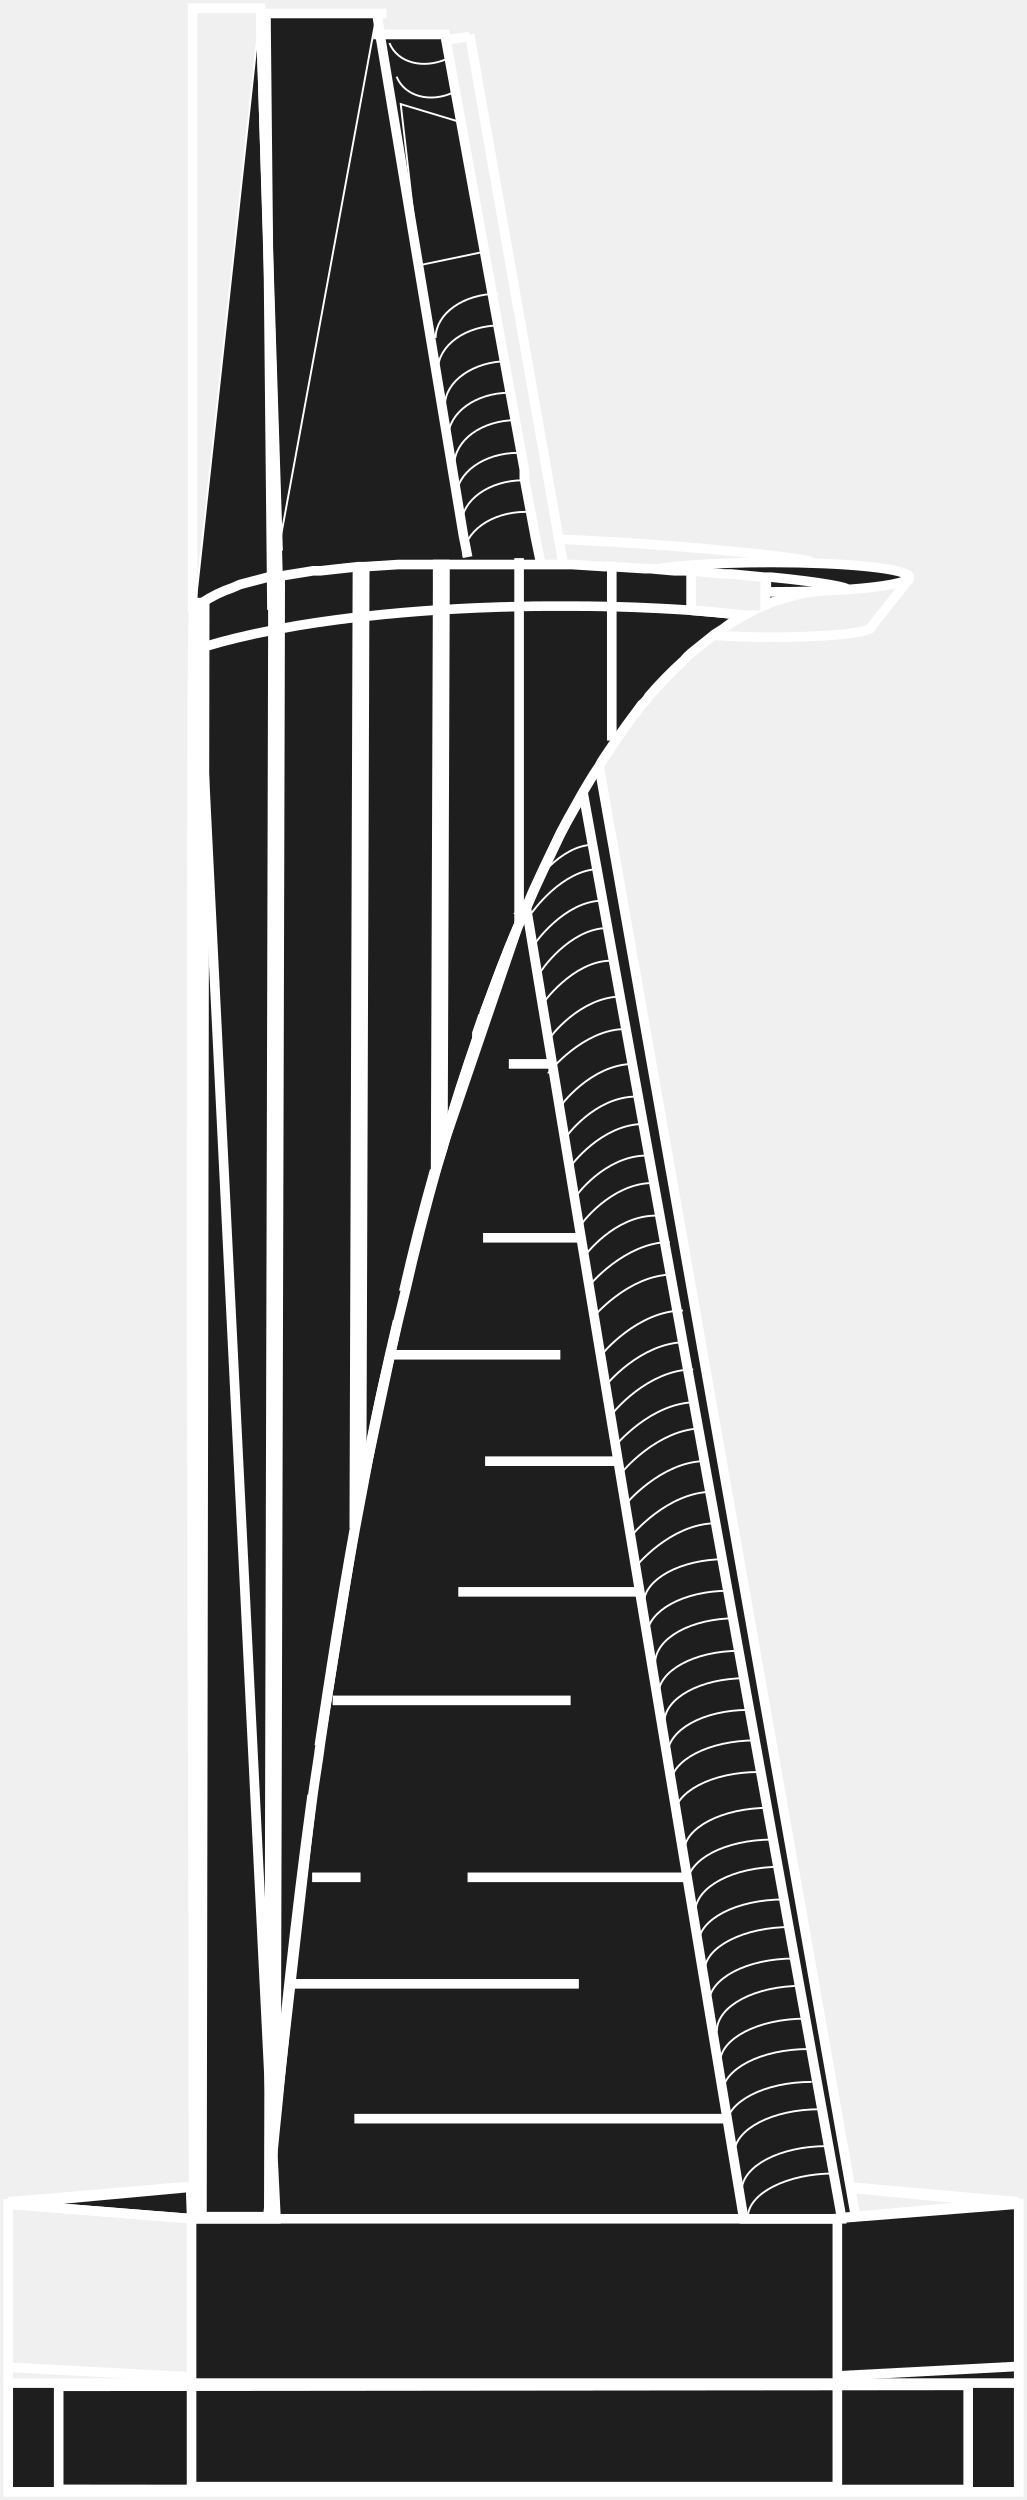
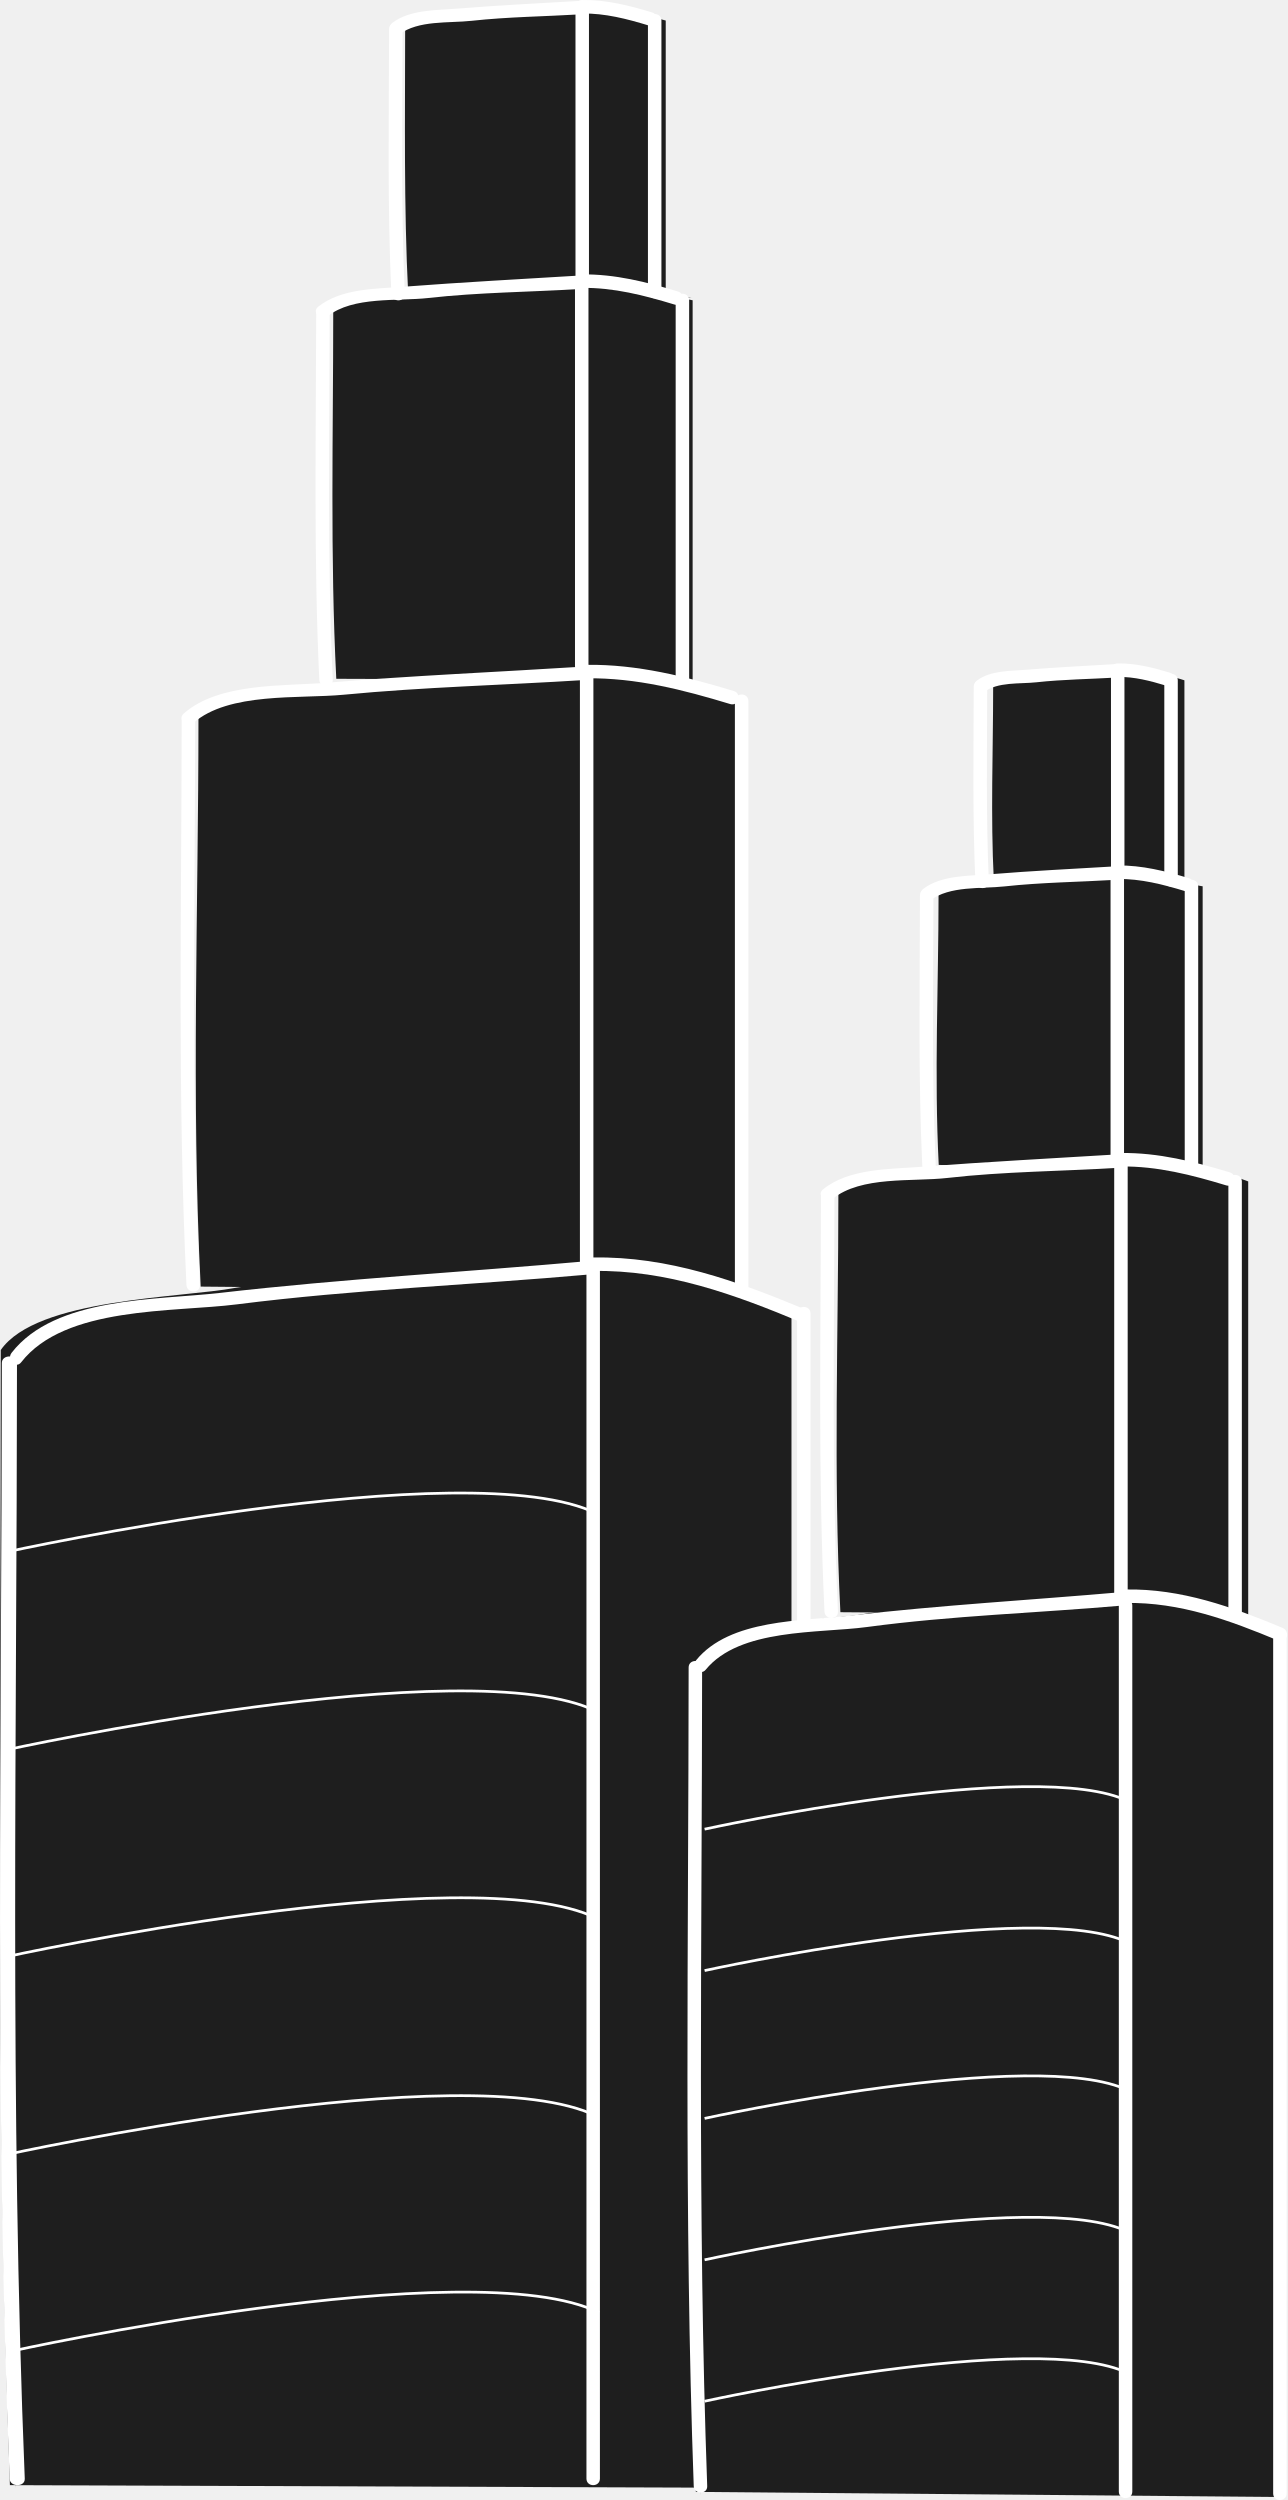
- <svg xmlns="http://www.w3.org/2000/svg" width="214" height="521" viewBox="0 0 214 521" fill="none">
-   <path d="M181.315 130.976L181.604 130.617C181.587 130.737 181.485 130.856 181.315 130.976Z" fill="#1E1E1E" />
-   <path d="M212.301 459.319V519.293H1.716V496.638H39.922V462.392L4.91 459.575L1.716 459.319L39.718 455.819L39.939 462.375L40.126 462.392H56.027V462.375H40.772V461.948H40.347V455.58C40.347 432.072 40.143 354.583 39.922 280.576V277.93C39.922 216.335 39.922 157.556 40.16 135.568C40.211 130.907 40.279 127.902 40.347 126.861L40.772 126.588V125.547L53.7 7.187L54.294 1.707L54.464 7.187L54.889 21.135L55.925 52.615L55.415 2.8H78.553L79.199 7.187H92.722L96.068 25.471V25.488L96.595 25.642L101.097 52.428L100.978 52.445L102.592 61.271L103.781 67.809V67.826L105.14 75.304V75.321L107.382 87.562L109.268 97.873V99.631L111.612 112.162L112.479 116.311L112.7 117.642H119.121L126.001 118.086H127.496L134.359 118.513H135.651L136.619 118.615C138.573 118.274 141.104 118.001 144.026 117.779C148.748 117.42 154.524 117.215 160.759 117.215C176.643 117.215 189.52 118.564 189.52 120.288C189.52 121.347 184.305 122.32 176.405 122.866C176.405 122.866 176.405 122.866 176.388 122.866C176.303 122.883 176.184 122.9 176.014 122.917H175.369C173.738 123.02 172.005 123.122 170.171 123.191C166.977 123.669 163.834 124.437 160.776 125.547L159.485 126.11V120.288H159.281L152.401 119.623H150.906L144.026 118.957V127.185C144.535 127.22 145.079 127.271 145.64 127.322C148.052 127.493 150.328 127.715 152.469 127.954C152.945 128.005 153.369 128.056 153.743 128.09C154.032 128.124 154.27 128.159 154.473 128.176C154.813 128.21 155.034 128.244 155.102 128.244C154.117 128.773 153.148 129.336 152.197 129.934L151.551 130.395L150.685 131.044L148.969 132.136L148.663 132.375L144.026 136.097C143.482 136.541 142.972 137.053 142.531 137.616C139.949 139.955 137.502 142.431 135.226 145.094C134.852 145.777 134.325 146.357 133.714 146.852C131.59 149.703 129.433 152.554 127.292 155.849L125.797 158.051C125.458 158.529 125.169 159.042 124.931 159.571C124.897 159.605 124.88 159.673 124.846 159.707L178.291 461.897L209.855 459.097L212.301 459.319Z" fill="#1E1E1E" />
-   <path d="M116.555 112.367C146.387 113.682 171.495 116.772 168.93 117.199H168.284" stroke="white" stroke-width="2" stroke-miterlimit="10" />
-   <path d="M212.301 496.639H1.716V519.293H212.301V496.639Z" stroke="white" stroke-width="2" stroke-miterlimit="10" />
-   <path d="M77.755 7.188H79.199H92.721L96.068 25.471V25.489L100.978 52.445L102.591 61.271L103.781 67.81V67.827L105.14 75.304V75.321L107.382 87.562L109.268 97.873V99.632L111.612 112.163L112.479 116.311L112.699 117.643M81.22 282.335C79.063 291.844 77.058 301.319 75.359 310.657L76.684 304.358L81.356 282.335L81.696 280.73C81.713 280.679 81.73 280.611 81.747 280.543L82.851 275.302C82.291 277.64 81.747 279.996 81.22 282.335ZM109.472 189.447C109.523 189.447 109.591 189.413 109.625 189.379C109.659 189.328 109.692 189.293 109.692 189.242L109.472 189.447ZM56.842 448.803L56.095 433.37V433.285L42.606 161.978L42.589 161.791L41.264 135.21L41.145 132.785V132.683L40.839 126.537L40.772 125.547V462.375H57.522L56.842 448.803ZM57.522 440.199L58.626 430.588L64.113 382.394L65.048 374.114C61.378 400.917 59.034 424.169 57.522 440.199ZM66.543 363.802L68.666 350.776L72.302 328.327L73.847 318.767C71.044 334.148 68.683 349.53 66.543 363.802ZM100.893 211.18V211.606L99.602 215.362V215.789C97.036 223.266 94.454 230.949 92.297 238.853L92.806 237.368L107.858 193.288L107.977 192.964C105.394 198.888 103.254 204.812 100.893 211.18ZM99.381 215.362V215.789L100.672 211.606L99.381 215.362ZM84.142 269.156L90.581 243.889C88.219 252.255 86.079 260.603 84.142 269.156Z" stroke="white" stroke-width="2" stroke-miterlimit="10" />
-   <path d="M175.386 462.392H155L109.709 189.242C111.867 183.967 114.432 178.913 116.794 173.86L118.305 171.009L121.533 165.307L175.403 462.187V462.392H175.386Z" stroke="white" stroke-width="2" stroke-miterlimit="10" />
-   <path d="M40.144 127.527V1.707H54.295L54.465 7.187L54.889 21.135L55.943 55.415L57.812 115.764L57.93 120.066L57.947 120.288L58.168 127.527" stroke="white" stroke-width="2" stroke-miterlimit="10" />
-   <path d="M80.523 2.8H78.553H55.415L55.924 52.616L55.941 55.415L56.604 120.084L56.672 127.1" stroke="white" stroke-width="2" stroke-miterlimit="10" />
-   <path d="M101.097 52.428L100.978 52.445L87.37 55.279L83.514 21.698L96.068 25.488L96.595 25.642L101.097 52.428Z" stroke="white" stroke-width="0.4" stroke-miterlimit="10" />
-   <path d="M117.405 117.643L97.868 7.188" stroke="white" stroke-width="2" stroke-miterlimit="10" />
-   <path d="M124.846 159.708L178.291 461.897L178.308 462.017L178.376 462.375" stroke="white" stroke-width="2" stroke-miterlimit="10" />
-   <path d="M97.869 7.631L93.146 8.28" stroke="white" stroke-width="2" stroke-miterlimit="10" />
-   <path d="M159.485 123.345H159.672C159.689 123.345 159.689 123.345 159.706 123.345H160.759C164.055 123.345 167.214 123.293 170.17 123.191C172.005 123.123 173.738 123.02 175.369 122.918C175.725 122.901 176.065 122.884 176.388 122.867C176.405 122.867 176.405 122.867 176.405 122.867C184.304 122.32 189.52 121.347 189.52 120.289C189.52 118.564 176.643 117.216 160.759 117.216C154.524 117.216 148.748 117.421 144.025 117.779C141.104 118.001 138.572 118.274 136.619 118.616" stroke="white" stroke-width="2" stroke-miterlimit="10" />
-   <path d="M148.663 132.376C152.061 132.649 156.325 132.785 160.997 132.785C171.19 132.785 179.667 132.085 181.315 130.976C181.484 130.856 181.586 130.737 181.603 130.617V130.6V130.583" stroke="white" stroke-width="2" stroke-miterlimit="10" />
-   <path d="M180.991 131.385L181.314 130.976L181.603 130.617V130.6L189.757 120.289" stroke="white" stroke-width="2" stroke-miterlimit="10" />
-   <path d="M212.302 496.656V496.639V493.156V459.319L178.308 462.017L175.386 462.256L173.654 462.392" stroke="white" stroke-width="2" stroke-miterlimit="10" />
-   <path d="M1.699 496.656V459.319H1.716L4.91 459.575L39.939 462.375L40.126 462.392" stroke="white" stroke-width="2" stroke-miterlimit="10" />
-   <path d="M1.716 458.876L40.143 455.581" stroke="white" stroke-width="2" stroke-miterlimit="10" />
-   <path d="M177.323 456.042L209.856 459.097L212.302 459.319" stroke="white" stroke-width="2" stroke-miterlimit="10" />
-   <path d="M54.294 1.707L53.7 7.187L40.772 125.547" stroke="white" stroke-width="0.4" stroke-miterlimit="10" />
-   <path d="M57.097 119.623L78.553 2.8" stroke="white" stroke-width="0.4" stroke-miterlimit="10" />
-   <path d="M57.948 114.774L55.926 52.616L54.89 21.135L54.431 7.187L54.295 2.8" stroke="white" stroke-width="2" stroke-miterlimit="10" />
-   <path d="M109.693 189.242V189.464" stroke="white" stroke-width="2" stroke-miterlimit="10" />
-   <path d="M97.461 116.106L97.003 113.733L96.816 112.811L96.595 111.718L96.17 109.141L95.134 102.926L79.199 7.187L78.553 2.8" stroke="white" stroke-width="2" stroke-miterlimit="10" />
-   <path d="M155.187 462.614V462.392" stroke="white" stroke-width="2" stroke-miterlimit="10" />
-   <path d="M159.485 123.362V126.11L160.776 125.547C163.834 124.437 166.977 123.669 170.17 123.191C170.833 123.089 171.479 122.986 172.141 122.918H175.369H176.014C176.184 122.901 176.303 122.884 176.388 122.867C176.405 122.867 176.405 122.867 176.405 122.867C177.407 122.491 171.122 121.296 160.776 120.289H159.706H159.519H159.485H159.281L152.401 119.623H150.906L144.026 118.957H140.594L136.619 118.616L135.65 118.513H134.359L127.496 118.086H127.377H126.001L119.121 117.643H117.405H112.699H108.181H92.721H91.226H83.072L76.192 118.086H74.714L66.763 118.957H65.251L58.388 120.067H57.93H56.672L56.605 120.084L56.452 120.118L50.013 121.808L48.501 122.474C46.276 123.225 44.118 124.266 42.148 125.581C42.029 125.649 41.944 125.701 41.859 125.769L41.162 126.298L40.992 126.418L40.84 126.537L40.788 126.571L40.772 126.588L40.347 126.861C40.279 127.903 40.211 130.907 40.16 135.568C39.922 157.557 39.922 216.335 39.922 277.931V280.577C40.143 354.583 40.347 432.073 40.347 455.581V461.949H40.772H55.806C55.806 461.949 55.891 461.283 56.027 460.019C56.095 459.354 56.163 458.551 56.231 457.561C56.367 455.393 56.553 452.44 56.842 448.803C57.097 446.14 57.386 443.118 57.743 439.772C58.014 436.938 58.303 433.865 58.626 430.587C59.917 417.425 61.684 400.917 64.113 382.394C64.47 379.543 64.861 376.623 65.251 373.687C65.693 370.375 66.339 366.875 66.763 363.358C67.375 359.21 68.004 355.01 68.666 350.776C69.787 343.418 70.993 335.907 72.302 328.327C72.862 325.015 73.457 321.686 74.068 318.34L75.563 310.435C75.988 308.148 76.362 306.15 76.684 304.358C78.859 292.749 79.437 290.359 81.322 282.335C81.441 281.823 81.56 281.294 81.696 280.73C81.713 280.679 81.73 280.611 81.747 280.543C82.121 278.904 82.562 277.043 83.072 274.858L84.567 268.712C86.504 260.159 88.661 251.811 91.005 243.462L92.517 238.426C92.602 238.085 92.704 237.709 92.806 237.368C94.896 229.822 97.359 222.498 99.805 215.362V214.918L101.097 211.179V210.736C103.356 204.658 105.429 198.956 107.858 193.288L108.181 192.537L109.472 189.225C109.54 189.225 109.591 189.208 109.625 189.174C109.642 189.157 109.676 189.123 109.676 189.088C109.693 189.054 109.693 189.02 109.693 189.003C110.542 186.886 111.476 184.786 112.462 182.721C113.056 181.406 113.685 180.109 114.296 178.828C115.129 177.087 115.961 175.38 116.777 173.638L118.289 170.787L121.499 165.068C122.553 163.361 123.589 161.432 124.846 159.708C124.88 159.674 124.897 159.605 124.931 159.571C125.169 159.042 125.458 158.53 125.797 158.052L127.292 155.849C129.433 152.555 131.59 149.704 133.714 146.853C134.325 146.357 134.852 145.777 135.226 145.094C137.502 142.431 139.948 139.956 142.531 137.617C142.972 137.053 143.482 136.541 144.026 136.097L148.663 132.376L148.969 132.137L150.685 131.044L151.551 130.395L152.197 129.934C153.148 129.337 154.117 128.773 155.102 128.244C155.034 128.244 154.813 128.21 154.473 128.176C154.236 128.142 153.998 128.108 153.743 128.091C153.335 128.039 152.893 127.988 152.469 127.954C150.328 127.715 148.052 127.493 145.64 127.322C145.079 127.271 144.535 127.22 144.026 127.186" stroke="white" stroke-width="2" stroke-miterlimit="10" />
-   <path d="M39.939 462.375V462.392H39.922L4.91 459.575L1.716 459.319L39.718 455.819L39.939 462.375Z" stroke="white" stroke-width="2" stroke-miterlimit="10" />
-   <path d="M175.353 462.153H175.387L178.291 461.897L209.856 459.097L212.285 458.875L177.51 455.802" stroke="white" stroke-width="2" stroke-miterlimit="10" />
-   <path d="M42.658 125.581H41.146L40.569 460.975H42.081L42.658 125.581Z" stroke="white" stroke-width="2" stroke-miterlimit="10" />
-   <path d="M56.027 462.392V462.375V460.019V458.21V458.005L56.095 433.37V433.285L56.877 131.317V130.395V128.62V122.474V120.289H57.522H57.743H57.947H58.168H58.389V122.047L58.372 131.027L57.522 440.199V440.216V440.438" stroke="white" stroke-width="2" stroke-miterlimit="10" />
-   <path d="M74.494 118.513H76.006L75.344 310.64L73.832 318.545L74.494 118.513Z" stroke="white" stroke-width="2" stroke-miterlimit="10" />
-   <path d="M92.721 117.643V120.716V123.567L92.296 238.887V239.109L90.784 243.923L91.209 123.567V120.716V117.643H92.721Z" stroke="white" stroke-width="2" stroke-miterlimit="10" />
-   <path d="M108.18 116.311V116.533V120.255V181.082V192.93" stroke="white" stroke-width="2" stroke-miterlimit="10" />
-   <path d="M127.275 116.994V117.438L127.496 118.974V154.33" stroke="white" stroke-width="2" stroke-miterlimit="10" />
-   <path d="M144.025 118.957V122.764V122.918V127.186" stroke="white" stroke-width="2" stroke-miterlimit="10" />
-   <path d="M144.025 136.524V136.08" stroke="white" stroke-width="2" stroke-miterlimit="10" />
-   <path d="M144.025 117.779V117.643" stroke="white" stroke-width="2" stroke-miterlimit="10" />
-   <path d="M159.486 126.417V126.11V123.361V123.344V122.456V120.288V119.605L159.52 120.288L159.673 123.344V123.361L159.707 124.01V123.361V123.344V120.288V119.844" stroke="white" stroke-width="2" stroke-miterlimit="10" />
-   <path d="M174.502 462.392H39.922V518.217H174.502V462.392Z" stroke="white" stroke-width="2" stroke-miterlimit="10" />
-   <path d="M142.531 385.961C142.531 380.908 150.482 376.743 160.335 376.743" stroke="white" stroke-width="0.4" stroke-miterlimit="10" />
-   <path d="M143.176 392.79C143.176 387.515 151.126 383.366 160.996 383.366" stroke="white" stroke-width="0.4" stroke-miterlimit="10" />
-   <path d="M144.891 398.492C144.891 393.217 152.842 389.034 162.712 389.034" stroke="white" stroke-width="0.4" stroke-miterlimit="10" />
-   <path d="M145.538 405.065C145.538 400.011 153.488 395.846 163.341 395.846" stroke="white" stroke-width="0.4" stroke-miterlimit="10" />
-   <path d="M146.829 410.801C146.829 405.748 154.983 401.582 164.87 401.582" stroke="white" stroke-width="0.4" stroke-miterlimit="10" />
-   <path d="M147.678 417.596C147.678 412.32 155.628 408.155 165.499 408.155" stroke="white" stroke-width="0.4" stroke-miterlimit="10" />
-   <path d="M149.394 423.298C149.394 418.022 157.344 413.84 167.197 413.84" stroke="white" stroke-width="0.4" stroke-miterlimit="10" />
-   <path d="M150.04 429.904C150.04 424.851 157.99 420.686 167.861 420.686" stroke="white" stroke-width="0.4" stroke-miterlimit="10" />
-   <path d="M150.465 436.477C150.465 431.202 158.619 427.019 168.506 427.019" stroke="white" stroke-width="0.4" stroke-miterlimit="10" />
-   <path d="M151.331 443.084C151.331 438.031 159.281 433.865 169.151 433.865" stroke="white" stroke-width="0.4" stroke-miterlimit="10" />
-   <path d="M153.03 448.786C153.03 443.732 160.98 439.567 170.85 439.567" stroke="white" stroke-width="0.4" stroke-miterlimit="10" />
-   <path d="M154.542 456.69C154.542 451.415 162.492 447.25 172.363 447.25" stroke="white" stroke-width="0.4" stroke-miterlimit="10" />
-   <path d="M139.745 371.911C139.745 366.858 147.695 362.692 157.565 362.692" stroke="white" stroke-width="0.4" stroke-miterlimit="10" />
-   <path d="M140.374 378.74C140.374 373.465 148.324 369.282 158.178 369.282" stroke="white" stroke-width="0.4" stroke-miterlimit="10" />
-   <path d="M155.833 462.171C155.833 457.117 163.987 452.952 173.857 452.952" stroke="white" stroke-width="0.4" stroke-miterlimit="10" />
-   <path d="M134.173 334.148C134.173 329.095 141.903 324.929 151.144 324.929" stroke="white" stroke-width="0.4" stroke-miterlimit="10" />
-   <path d="M134.801 340.96C134.801 335.685 142.53 331.519 151.772 331.519" stroke="white" stroke-width="0.4" stroke-miterlimit="10" />
-   <path d="M136.516 346.679C136.516 341.404 144.025 337.238 153.488 337.238" stroke="white" stroke-width="0.4" stroke-miterlimit="10" />
-   <path d="M137.163 353.251C137.163 348.198 144.671 344.033 154.134 344.033" stroke="white" stroke-width="0.4" stroke-miterlimit="10" />
-   <path d="M138.454 358.954C138.454 353.9 145.962 349.735 155.425 349.735" stroke="white" stroke-width="0.4" stroke-miterlimit="10" />
-   <path d="M139.082 365.783C139.082 360.507 146.59 356.342 156.053 356.342" stroke="white" stroke-width="0.4" stroke-miterlimit="10" />
-   <path d="M131.573 320.098C131.573 320.029 139.082 310.879 148.544 310.879" stroke="white" stroke-width="0.4" stroke-miterlimit="10" />
-   <path d="M132.236 326.909C132.236 326.619 139.745 317.452 149.207 317.452" stroke="white" stroke-width="0.4" stroke-miterlimit="10" />
-   <path d="M125.373 282.335C125.373 282.267 132.882 273.116 142.344 273.116" stroke="white" stroke-width="0.4" stroke-miterlimit="10" />
-   <path d="M125.984 289.147C125.984 288.857 133.493 279.706 142.956 279.706" stroke="white" stroke-width="0.4" stroke-miterlimit="10" />
-   <path d="M127.497 294.848C127.497 294.558 135.006 285.391 144.468 285.391" stroke="white" stroke-width="0.4" stroke-miterlimit="10" />
-   <path d="M128.141 301.439C128.141 301.37 135.65 292.22 145.113 292.22" stroke="white" stroke-width="0.4" stroke-miterlimit="10" />
-   <path d="M129.432 307.141C129.432 306.85 137.162 297.683 146.404 297.683" stroke="white" stroke-width="0.4" stroke-miterlimit="10" />
-   <path d="M130.079 313.952C130.079 313.662 137.808 304.494 147.05 304.494" stroke="white" stroke-width="0.4" stroke-miterlimit="10" />
-   <path d="M122.57 268.285C122.57 267.995 130.3 258.844 139.541 258.844" stroke="white" stroke-width="0.4" stroke-miterlimit="10" />
-   <path d="M123.215 275.079C123.215 274.789 130.944 265.622 140.186 265.622" stroke="white" stroke-width="0.4" stroke-miterlimit="10" />
-   <path d="M116.591 230.897C116.591 230.607 123.199 221.729 132.016 221.729" stroke="white" stroke-width="0.4" stroke-miterlimit="10" />
-   <path d="M117.846 237.129C117.846 237.06 123.86 228.524 132.66 228.524" stroke="white" stroke-width="0.4" stroke-miterlimit="10" />
-   <path d="M118.9 243.087C118.9 243.019 125.339 234.244 134.139 234.244" stroke="white" stroke-width="0.4" stroke-miterlimit="10" />
-   <path d="M119.733 249.779C119.733 249.488 126.002 240.816 134.801 240.816" stroke="white" stroke-width="0.4" stroke-miterlimit="10" />
-   <path d="M120.854 255.6C120.854 255.31 127.293 246.535 136.093 246.535" stroke="white" stroke-width="0.4" stroke-miterlimit="10" />
-   <path d="M121.738 261.917C121.738 261.849 127.921 253.33 136.721 253.33" stroke="white" stroke-width="0.4" stroke-miterlimit="10" />
-   <path d="M114.415 216.608C114.415 216.318 120.853 207.663 129.653 207.663" stroke="white" stroke-width="0.4" stroke-miterlimit="10" />
-   <path d="M114.195 223.693C114.195 223.625 121.5 214.457 130.3 214.457" stroke="white" stroke-width="0.4" stroke-miterlimit="10" />
-   <path d="M110.762 184.837C110.762 184.974 116.555 176.062 123.639 176.062" stroke="white" stroke-width="0.4" stroke-miterlimit="10" />
-   <path d="M110.762 190.335C110.762 190.266 117.201 181.116 124.93 181.116" stroke="white" stroke-width="0.4" stroke-miterlimit="10" />
-   <path d="M111.187 197.129C111.187 196.839 117.626 187.706 125.576 187.706" stroke="white" stroke-width="0.4" stroke-miterlimit="10" />
-   <path d="M112.479 202.848C112.479 202.558 118.697 193.407 126.648 193.407" stroke="white" stroke-width="0.4" stroke-miterlimit="10" />
-   <path d="M112.904 209.438C112.904 209.37 119.343 200.219 127.293 200.219" stroke="white" stroke-width="0.4" stroke-miterlimit="10" />
-   <path d="M92.722 84.489C92.722 79.436 98.736 75.27 105.82 75.27" stroke="white" stroke-width="0.4" stroke-miterlimit="10" />
-   <path d="M93.368 91.284C93.368 86.008 99.161 81.843 106.245 81.843" stroke="white" stroke-width="0.4" stroke-miterlimit="10" />
-   <path d="M94.659 97.002C94.659 91.727 100.452 87.561 107.536 87.561" stroke="white" stroke-width="0.4" stroke-miterlimit="10" />
-   <path d="M95.084 103.592C95.084 98.539 100.876 94.374 107.961 94.374" stroke="white" stroke-width="0.4" stroke-miterlimit="10" />
-   <path d="M96.153 109.311C96.153 104.258 101.946 100.092 109.03 100.092" stroke="white" stroke-width="0.4" stroke-miterlimit="10" />
-   <path d="M96.577 116.106C96.577 110.831 102.37 106.665 109.675 106.665" stroke="white" stroke-width="0.4" stroke-miterlimit="10" />
-   <path d="M90.784 70.421C90.784 65.368 96.577 61.203 103.882 61.203" stroke="white" stroke-width="0.4" stroke-miterlimit="10" />
-   <path d="M91.226 77.25C91.226 71.975 97.019 67.81 104.324 67.81" stroke="white" stroke-width="0.4" stroke-miterlimit="10" />
-   <path d="M82.648 15.979C84.364 20.162 89.732 21.477 94.454 19.274" stroke="white" stroke-width="0.4" stroke-miterlimit="10" />
-   <path d="M81.152 8.963C82.868 13.146 88.236 14.46 93.163 12.258" stroke="white" stroke-width="0.4" stroke-miterlimit="10" />
-   <path d="M39.922 135.636C39.99 135.619 40.075 135.585 40.16 135.568C40.347 135.5 40.551 135.414 40.772 135.363H40.788C40.907 135.312 41.009 135.278 41.145 135.244C41.179 135.227 41.23 135.227 41.264 135.209C41.706 135.056 42.181 134.919 42.64 134.766C47.023 133.434 51.814 132.29 56.876 131.317C57.369 131.198 57.862 131.112 58.371 131.027C63.502 130.054 68.921 129.286 74.459 128.62C74.935 128.569 75.444 128.517 75.937 128.466C75.954 128.466 75.954 128.466 75.971 128.466C80.966 127.903 86.079 127.459 91.209 127.117C91.702 127.1 92.212 127.066 92.704 127.032C94.879 126.896 97.07 126.793 99.245 126.691C102.235 126.554 105.225 126.469 108.181 126.4C110.219 126.349 112.224 126.315 114.211 126.315C115.808 126.298 117.388 126.298 118.951 126.315C121.856 126.315 124.727 126.349 127.496 126.417C130.911 126.503 134.206 126.622 137.383 126.793C139.677 126.895 141.902 127.049 144.026 127.186C144.535 127.22 145.079 127.271 145.64 127.322C147.916 127.51 150.549 127.766 152.469 127.954C152.944 128.005 153.369 128.056 153.743 128.091C154.032 128.125 154.269 128.159 154.473 128.176C154.813 128.21 155.034 128.244 155.102 128.244" stroke="white" stroke-width="2" stroke-miterlimit="10" />
-   <path d="M101.096 304.511H128.141" stroke="white" stroke-width="2" stroke-miterlimit="10" />
-   <path d="M118.918 354.361H69.329" stroke="white" stroke-width="2" stroke-miterlimit="10" />
-   <path d="M81.152 282.335H116.776" stroke="white" stroke-width="2" stroke-miterlimit="10" />
-   <path d="M100.672 257.956H120.854" stroke="white" stroke-width="2" stroke-miterlimit="10" />
-   <path d="M201.768 497.1H12.231V518.815H201.768V497.1Z" stroke="white" stroke-width="2" stroke-miterlimit="10" />
-   <path d="M95.508 331.741H133.069" stroke="white" stroke-width="2" stroke-miterlimit="10" />
-   <path d="M120.634 413.43H60.954" stroke="white" stroke-width="2" stroke-miterlimit="10" />
-   <path d="M65.047 391.236H75.138" stroke="white" stroke-width="2" stroke-miterlimit="10" />
-   <path d="M97.444 391.236H142.53" stroke="white" stroke-width="2" stroke-miterlimit="10" />
-   <path d="M106.04 221.713H114.415" stroke="white" stroke-width="2" stroke-miterlimit="10" />
-   <path d="M73.848 441.53H151.552" stroke="white" stroke-width="2" stroke-miterlimit="10" />
-   <path d="M1.716 493.344L39.073 495.324" stroke="white" stroke-width="2" stroke-miterlimit="10" />
-   <path d="M212.489 493.139L174.928 495.119" stroke="white" stroke-width="2" stroke-miterlimit="10" />
-   <path d="M12.231 497.304L200.919 497.083" stroke="white" stroke-width="2" stroke-miterlimit="10" />
-   <path d="M12.877 518.832L201.768 519.054" stroke="white" stroke-width="2" stroke-miterlimit="10" />
+ <svg xmlns="http://www.w3.org/2000/svg" width="260" height="505" viewBox="0 0 260 505" fill="none">
+   <path d="M2.003 502C-0.789 425.878 0.153 348.825 0.153 273.4V272.703C7.413 262.225 36.477 262.225 47.64 260.132C70.662 256.64 93.706 256.64 116.033 254.543L116.742 253.845C131.393 253.146 146.467 258.733 159.724 264.321L159.879 265.719C159.877 344.633 159.877 502.569 159.877 502.569" fill="#1E1E1E" />
+   <path d="M40.538 259.894C38.609 221.739 40.088 183.259 40.088 145.455V145.107C43.718 139.856 64.889 139.856 72.595 138.806C88.492 137.056 104.263 137.056 119.676 136.006L120.093 135.657C130.209 135.308 140.024 138.108 149.176 140.908L150.802 141.609C150.802 181.161 150.802 260.926 150.802 260.926" fill="#1E1E1E" />
+   <path d="M139.913 137.374C139.913 137.374 139.913 86.359 139.913 60.652L118.991 57.013C108.972 57.694 98.786 57.694 88.457 58.831C83.449 59.515 69.128 59.515 67.313 62.927V63.154C67.313 87.722 66.674 112.321 67.929 137.117" fill="#1E1E1E" />
+   <path d="M82.46 59.514C81.556 41.658 81.839 23.641 81.839 5.95V5.785C83.654 3.327 93.392 3.327 96.999 2.836C104.439 2.017 111.791 2.017 119.006 1.526L119.191 1.363C123.923 1.197 128.976 2.509 133.256 3.821L134.478 4.148C134.478 22.408 134.478 59.249 134.478 59.249" fill="#1E1E1E" />
+   <path d="M120.574 56.79C127.147 56.561 133.721 58.382 139.668 60.202L120.574 56.79Z" fill="#1E1E1E" />
+   <path d="M3.159 502.604C0.368 426.482 1.762 350.358 1.762 274.934L3.159 502.604Z" fill="#1E1E1E" />
+   <path d="M5.002 500.698C1.949 425.593 3.409 350.439 3.432 275.306C3.432 273.565 0.373 273.565 0.373 275.306C0.348 350.439 -1.112 425.593 1.943 500.698C2.012 502.431 5.071 502.437 5.002 500.698Z" fill="white" />
+   <path d="M3.317 274.24C10.294 263.762 39.596 263.762 50.759 261.669C73.782 258.177 96.805 258.177 119.13 256.081" fill="#1E1E1E" />
+   <path d="M4.264 275.198C13.099 263.802 34.958 265.114 47.863 263.479C71.578 260.472 95.319 259.564 119.113 257.438C120.846 257.283 120.862 254.556 119.113 254.713C94.181 256.94 69.322 258.306 44.449 261.166C31.58 262.643 11.15 261.906 2.338 273.272C1.276 274.642 3.187 276.586 4.264 275.198Z" fill="white" />
+   <path d="M118.462 256.083C118.462 337.613 118.462 419.144 118.462 500.674C118.462 502.442 121.184 502.442 121.184 500.674C121.184 419.144 121.184 337.613 121.184 256.083C121.184 254.313 118.462 254.313 118.462 256.083Z" fill="white" />
+   <path d="M161.003 265.318C161.003 344.234 161.003 423.151 161.003 502.067C161.003 503.826 163.726 503.826 163.726 502.067C163.726 423.151 163.726 344.234 163.726 265.318C163.726 263.561 161.003 263.561 161.003 265.318Z" fill="white" />
+   <path d="M119.797 255.377C134.446 254.677 149.099 260.264 162.354 265.853L119.797 255.377Z" fill="#1E1E1E" />
+   <path d="M119.795 256.739C134.731 256.473 148.407 261.492 161.991 267.166C163.612 267.842 164.309 265.204 162.714 264.537C148.906 258.77 134.941 253.744 119.795 254.013C118.042 254.046 118.038 256.771 119.795 256.739Z" fill="white" />
+   <path d="M39.016 259.562C37.087 221.407 38.054 183.256 38.054 145.45L39.016 259.562Z" fill="#1E1E1E" />
+   <path d="M40.386 259.563C38.553 221.547 39.395 183.496 39.424 145.452C39.426 143.693 36.703 143.695 36.701 145.452C36.672 183.494 35.832 221.547 37.663 259.563C37.749 261.313 40.471 261.322 40.386 259.563Z" fill="white" />
+   <path d="M38.065 145.111C42.88 139.86 63.111 139.86 70.818 138.81C86.712 137.06 102.607 137.06 118.02 136.01" fill="#1E1E1E" />
+   <path d="M39.029 146.069C46.206 139.753 60.425 141.198 69.424 140.335C85.602 138.783 101.808 138.398 118.02 137.368C119.765 137.257 119.775 134.53 118.02 134.643C100.677 135.742 83.371 136.474 66.05 137.909C57.18 138.643 44.257 137.849 37.103 144.143C35.784 145.304 37.715 147.224 39.029 146.069Z" fill="white" />
+   <path d="M117.143 136.004C117.143 175.776 117.143 215.546 117.143 255.317C117.143 257.076 119.866 257.076 119.866 255.317C119.866 215.546 119.866 175.776 119.866 136.004C119.866 134.245 117.143 134.245 117.143 136.004Z" fill="white" />
+   <path d="M148.448 141.606C148.448 181.16 148.448 220.712 148.448 260.265C148.448 262.024 151.17 262.024 151.17 260.265C151.17 220.712 151.17 181.16 151.17 141.606C151.17 139.847 148.448 139.847 148.448 141.606Z" fill="white" />
+   <path d="M118.496 135.665C128.609 135.316 138.726 138.116 147.878 140.916L118.496 135.665Z" fill="#1E1E1E" />
+   <path d="M118.495 137.02C128.505 136.891 138.008 139.338 147.514 142.222C149.198 142.73 149.913 140.101 148.236 139.593C138.5 136.642 128.732 134.164 118.493 134.295C116.74 134.316 116.738 137.042 118.495 137.02Z" fill="white" />
+   <path d="M65.864 137.319C64.612 112.524 65.238 87.728 65.238 63.16L65.864 137.319Z" fill="#1E1E1E" />
+   <path d="M67.22 137.318C66.058 112.608 66.567 87.882 66.594 63.158C66.596 61.399 63.873 61.401 63.871 63.158C63.842 87.882 63.336 112.61 64.497 137.318C64.579 139.067 67.303 139.076 67.22 137.318Z" fill="white" />
+   <path d="M65.242 62.936C68.373 59.524 81.522 59.524 86.529 58.841C96.859 57.703 107.19 57.703 117.206 57.022" fill="#1E1E1E" />
+   <path d="M66.188 63.892C71.303 59.801 80.331 60.893 86.511 60.197C96.692 59.051 106.969 59.002 117.188 58.378C118.932 58.271 118.943 55.546 117.188 55.653C105.281 56.378 93.403 57.014 81.513 57.92C75.855 58.349 68.898 58.26 64.263 61.967C62.891 63.062 64.832 64.977 66.188 63.892Z" fill="white" />
+   <path d="M116.148 57.015C116.148 82.862 116.148 108.708 116.148 134.555C116.148 136.313 118.871 136.313 118.871 134.555C118.871 108.708 118.871 82.862 118.871 57.015C118.871 55.257 116.148 55.257 116.148 57.015Z" fill="white" />
+   <path d="M136.485 60.653C136.485 86.358 136.485 112.064 136.485 137.769C136.485 139.528 139.207 139.528 139.207 137.769C139.207 112.064 139.207 86.358 139.207 60.653C139.207 58.896 136.485 58.896 136.485 60.653Z" fill="white" />
+   <path d="M117.523 56.8C124.096 56.571 130.67 58.391 136.618 60.212L117.523 56.8Z" fill="#1E1E1E" />
+   <path d="M117.511 58.153C123.974 58.067 130.104 59.653 136.242 61.517C137.927 62.028 138.64 59.397 136.965 58.889C130.599 56.957 124.205 55.342 117.509 55.429C115.756 55.449 115.754 58.175 117.511 58.153Z" fill="white" />
+   <path d="M80.429 59.365C79.525 41.511 79.977 23.654 79.977 5.961L80.429 59.365Z" fill="#1E1E1E" />
+   <path d="M81.772 59.355C80.959 41.56 81.291 23.759 81.32 5.951C81.324 4.192 78.602 4.194 78.598 5.951C78.569 23.759 78.237 41.56 79.05 59.355C79.13 61.105 81.852 61.112 81.772 59.355Z" fill="white" />
+   <path d="M79.948 5.794C82.202 3.336 91.671 3.336 95.276 2.845C102.715 2.026 110.153 2.026 117.366 1.535" fill="#1E1E1E" />
+   <path d="M80.637 6.965C84.5 4.04 90.644 4.709 95.277 4.202C102.614 3.402 110.006 3.333 117.368 2.892C119.113 2.787 119.123 0.061 117.368 0.167C109.072 0.664 100.799 1.059 92.517 1.734C88.239 2.083 82.844 1.898 79.261 4.611C77.88 5.657 79.234 8.026 80.637 6.965Z" fill="white" />
+   <path d="M116.249 1.529C116.249 20.141 116.249 38.753 116.249 57.365C116.249 59.124 118.971 59.124 118.971 57.365C118.971 38.753 118.971 20.141 118.971 1.529C118.971 -0.228 116.249 -0.228 116.249 1.529Z" fill="white" />
+   <path d="M130.884 4.149C130.884 22.408 130.884 40.67 130.884 58.928C130.884 60.686 133.607 60.686 133.607 58.928C133.607 40.668 133.607 22.407 133.607 4.149C133.607 2.39 130.884 2.39 130.884 4.149Z" fill="white" />
+   <path d="M117.59 1.366C122.32 1.201 127.057 2.513 131.337 3.824L117.59 1.366Z" fill="#1E1E1E" />
+   <path d="M117.606 2.728C122.227 2.668 126.603 3.805 130.992 5.137C132.676 5.648 133.389 3.017 131.714 2.508C127.1 1.107 122.457 -0.061 117.606 0.002C115.85 0.024 115.849 2.75 117.606 2.728Z" fill="white" />
+   <path d="M140.563 503.365C138.478 447.306 139.917 391.254 139.917 335.71V335.197C145.436 327.481 166.709 327.481 175.041 325.937C192.227 323.368 209.267 323.368 225.931 321.822L226.38 321.307C237.317 320.793 248.111 324.908 258.003 329.024L257.659 330.052C257.659 388.167 257.659 504.386 257.659 504.386" fill="#1E1E1E" />
+   <path d="M169.759 325.667C168.322 297.569 169.352 269.325 169.352 241.484V241.227C173.031 237.359 187.729 237.359 193.482 236.585C205.346 235.297 217.052 235.297 228.556 234.523L228.834 234.265C236.384 234.007 243.903 236.071 250.732 238.131L252.138 238.647C252.138 267.774 252.138 326.328 252.138 326.328" fill="#1E1E1E" />
+   <path d="M242.938 235.487C242.938 235.487 242.938 197.967 242.938 179.035L227.647 176.355C220.17 176.856 212.822 176.856 205.112 177.694C201.376 178.195 191.426 178.195 189.587 180.71V180.877C189.587 198.97 188.689 217.06 189.625 235.322" fill="#1E1E1E" />
+   <path d="M200.754 177.868C200.078 164.717 200.617 151.778 200.617 138.749V138.629C202.457 136.819 209.051 136.819 211.742 136.458C217.294 135.854 222.687 135.854 228.07 135.493L228.158 135.375C231.692 135.253 235.305 136.22 238.501 137.183L239.252 137.424C239.252 150.871 239.252 177.35 239.252 177.35" fill="#1E1E1E" />
+   <path d="M227.948 176.188C232.788 176.021 237.629 177.362 242.009 178.703L227.948 176.188Z" fill="#1E1E1E" />
+   <path d="M141.499 504C139.441 448.109 140.47 392.216 140.47 336.838L141.499 504Z" fill="#1E1E1E" />
+   <path d="M142.856 502.2C140.869 447.092 141.805 391.95 141.827 336.822C141.827 335.087 139.104 335.087 139.104 336.822C139.083 391.951 138.148 447.092 140.134 502.2C140.195 503.928 142.918 503.933 142.856 502.2Z" fill="white" />
+   <path d="M141.587 336.322C146.726 328.608 168.305 328.608 176.527 327.064C193.481 324.493 210.436 324.493 226.875 322.948" fill="#1E1E1E" />
+   <path d="M142.55 337.284C149.424 328.868 165.327 329.971 175.121 328.658C192.329 326.348 209.596 325.827 226.875 324.31C228.61 324.157 228.625 321.43 226.875 321.584C208.462 323.201 190.115 324.223 171.75 326.352C161.984 327.484 147.458 326.99 140.626 335.356C139.524 336.706 141.439 338.645 142.55 337.284Z" fill="white" />
+   <path d="M226.003 324.319C226.003 383.98 226.003 443.639 226.003 503.3C226.003 505.057 228.725 505.057 228.725 503.3C228.725 443.639 228.725 383.98 228.725 324.319C228.725 322.56 226.003 322.56 226.003 324.319Z" fill="white" />
+   <path d="M257.179 331.168C257.179 388.677 257.179 446.187 257.179 503.696C257.179 505.435 259.901 505.435 259.901 503.696C259.901 446.187 259.901 388.677 259.901 331.168C259.901 329.427 257.179 329.427 257.179 331.168Z" fill="white" />
+   <path d="M227.405 322.443C238.193 321.93 248.986 326.044 258.747 330.157L227.405 322.443Z" fill="#1E1E1E" />
+   <path d="M227.392 323.801C238.356 323.608 248.397 327.304 258.371 331.468C259.992 332.144 260.689 329.506 259.093 328.839C248.894 324.582 238.578 320.879 227.39 321.077C225.638 321.106 225.635 323.832 227.392 323.801Z" fill="white" />
+   <path d="M167.913 325.531C166.494 297.432 167.203 269.336 167.203 241.494L167.913 325.531Z" fill="#1E1E1E" />
+   <path d="M169.265 325.523C167.938 297.525 168.528 269.505 168.556 241.486C168.557 239.728 165.835 239.729 165.833 241.486C165.804 269.505 165.214 297.525 166.543 325.523C166.626 327.272 169.349 327.28 169.265 325.523Z" fill="white" />
+   <path d="M167.204 241.233C170.751 237.364 185.651 237.364 191.325 236.591C203.03 235.302 214.735 235.302 226.086 234.528" fill="#1E1E1E" />
+   <path d="M168.16 242.193C173.912 237.491 184.309 238.748 191.318 237.951C202.851 236.635 214.502 236.605 226.08 235.889C227.824 235.78 227.835 233.054 226.08 233.163C212.761 233.986 199.473 234.671 186.169 235.694C179.751 236.188 171.482 235.978 166.236 240.267C164.875 241.379 166.813 243.296 168.16 242.193Z" fill="white" />
+   <path d="M225.069 234.528C225.069 263.816 225.069 293.106 225.069 322.394C225.069 324.153 227.791 324.153 227.791 322.394C227.791 293.106 227.791 263.816 227.791 234.528C227.791 232.769 225.069 232.769 225.069 234.528Z" fill="white" />
+   <path d="M248.132 238.651C248.132 267.779 248.132 296.908 248.132 326.038C248.132 327.797 250.855 327.797 250.855 326.038C250.855 296.91 250.855 267.781 250.855 238.651C250.855 236.892 248.132 236.892 248.132 238.651Z" fill="white" />
+   <path d="M226.423 234.267C233.872 234.009 241.321 236.073 248.06 238.133L226.423 234.267Z" fill="#1E1E1E" />
+   <path d="M226.426 235.631C233.766 235.536 240.73 237.335 247.702 239.45C249.386 239.958 250.101 237.329 248.424 236.821C241.224 234.64 233.996 232.809 226.426 232.907C224.671 232.929 224.669 235.654 226.426 235.631Z" fill="white" />
+   <path d="M187.664 235.497C186.74 217.235 187.201 198.974 187.201 180.881L187.664 235.497Z" fill="#1E1E1E" />
+   <path d="M189.019 235.494C188.182 217.294 188.529 199.089 188.556 180.878C188.558 179.119 185.835 179.121 185.834 180.878C185.806 199.087 185.46 217.294 186.296 235.494C186.374 237.243 189.099 237.252 189.019 235.494Z" fill="white" />
+   <path d="M187.224 180.717C189.531 178.203 199.213 178.203 202.901 177.701C210.508 176.864 218.116 176.864 225.493 176.362" fill="#1E1E1E" />
+   <path d="M187.905 181.886C191.86 178.89 198.149 179.574 202.893 179.056C210.397 178.238 217.958 178.171 225.485 177.717C227.23 177.611 227.24 174.884 225.485 174.991C217 175.502 208.54 175.905 200.069 176.596C195.699 176.952 190.188 176.763 186.529 179.534C185.148 180.578 186.502 182.947 187.905 181.886Z" fill="white" />
+   <path d="M224.331 176.357C224.331 195.392 224.331 214.426 224.331 233.461C224.331 235.22 227.054 235.22 227.054 233.461C227.054 214.426 227.054 195.392 227.054 176.357C227.054 174.598 224.331 174.598 224.331 176.357Z" fill="white" />
+   <path d="M239.315 179.035C239.315 197.967 239.315 216.897 239.315 235.829C239.315 237.588 242.037 237.588 242.037 235.829C242.037 216.897 242.037 197.967 242.037 179.035C242.037 177.276 239.315 177.276 239.315 179.035Z" fill="white" />
+   <path d="M225.706 176.189C230.547 176.022 235.387 177.363 239.767 178.704L225.706 176.189Z" fill="#1E1E1E" />
+   <path d="M225.705 177.55C230.433 177.49 234.913 178.652 239.405 180.015C241.089 180.526 241.803 177.895 240.127 177.386C235.41 175.956 230.665 174.761 225.705 174.824C223.95 174.848 223.948 177.573 225.705 177.55Z" fill="white" />
+   <path d="M198.408 178.082C197.742 164.931 198.074 151.78 198.074 138.753L198.408 178.082Z" fill="#1E1E1E" />
+   <path d="M199.748 178.079C199.158 164.972 199.392 151.863 199.414 138.751C199.418 136.992 196.695 136.994 196.692 138.751C196.668 151.865 196.434 164.974 197.026 178.079C197.104 179.828 199.828 179.838 199.748 178.079Z" fill="white" />
+   <path d="M198.062 138.64C199.723 136.83 206.696 136.83 209.352 136.469C214.829 135.865 220.309 135.865 225.62 135.504" fill="#1E1E1E" />
+   <path d="M198.751 139.808C201.538 137.697 206.005 138.187 209.352 137.822C214.756 137.233 220.201 137.183 225.621 136.857C227.365 136.752 227.376 134.025 225.621 134.132C219.511 134.501 213.418 134.79 207.317 135.289C204.105 135.551 200.065 135.418 197.375 137.455C195.995 138.5 197.349 140.869 198.751 139.808Z" fill="white" />
+   <path d="M224.417 135.492C224.417 149.199 224.417 162.907 224.417 176.614C224.417 178.373 227.139 178.373 227.139 176.614C227.139 162.907 227.139 149.199 227.139 135.492C227.139 133.734 224.417 133.734 224.417 135.492Z" fill="white" />
+   <path d="M235.19 137.423C235.19 150.87 235.19 164.319 235.19 177.765C235.19 179.524 237.912 179.524 237.912 177.765C237.912 164.319 237.912 150.87 237.912 137.423C237.912 135.666 235.19 135.666 235.19 137.423Z" fill="white" />
+   <path d="M225.774 135.379C229.259 135.257 232.748 136.224 235.898 137.187L225.774 135.379Z" fill="#1E1E1E" />
+   <path d="M225.771 136.735C229.142 136.692 232.331 137.526 235.534 138.496C237.219 139.005 237.934 136.376 236.257 135.867C232.828 134.829 229.376 133.963 225.771 134.012C224.016 134.034 224.014 136.759 225.771 136.735Z" fill="white" />
+   <path d="M0.746 313.612C0.746 313.612 94.559 293.021 120.558 305.739" stroke="white" stroke-width="0.549" stroke-miterlimit="10" />
+   <path d="M0.746 353.584C0.746 353.584 94.559 332.993 120.558 345.711" stroke="white" stroke-width="0.549" stroke-miterlimit="10" />
+   <path d="M0.746 395.374C0.746 395.374 94.559 374.783 120.558 387.501" stroke="white" stroke-width="0.549" stroke-miterlimit="10" />
+   <path d="M0.746 435.343C0.746 435.343 94.559 414.752 120.558 427.47" stroke="white" stroke-width="0.549" stroke-miterlimit="10" />
+   <path d="M2.003 475C2.003 475 95.18 454.443 121.003 467.141" stroke="white" stroke-width="0.549" stroke-miterlimit="10" />
+   <path d="M142.329 369.491C142.329 369.491 209.373 354.775 227.954 363.865" stroke="white" stroke-width="0.549" stroke-miterlimit="10" />
+   <path d="M142.329 398.058C142.329 398.058 209.373 383.342 227.954 392.431" stroke="white" stroke-width="0.549" stroke-miterlimit="10" />
+   <path d="M142.329 427.919C142.329 427.919 209.373 413.204 227.954 422.293" stroke="white" stroke-width="0.549" stroke-miterlimit="10" />
+   <path d="M142.329 456.486C142.329 456.486 209.373 441.771 227.954 450.859" stroke="white" stroke-width="0.549" stroke-miterlimit="10" />
+   <path d="M142.329 485.05C142.329 485.05 209.373 470.335 227.954 479.423" stroke="white" stroke-width="0.549" stroke-miterlimit="10" />
</svg>
